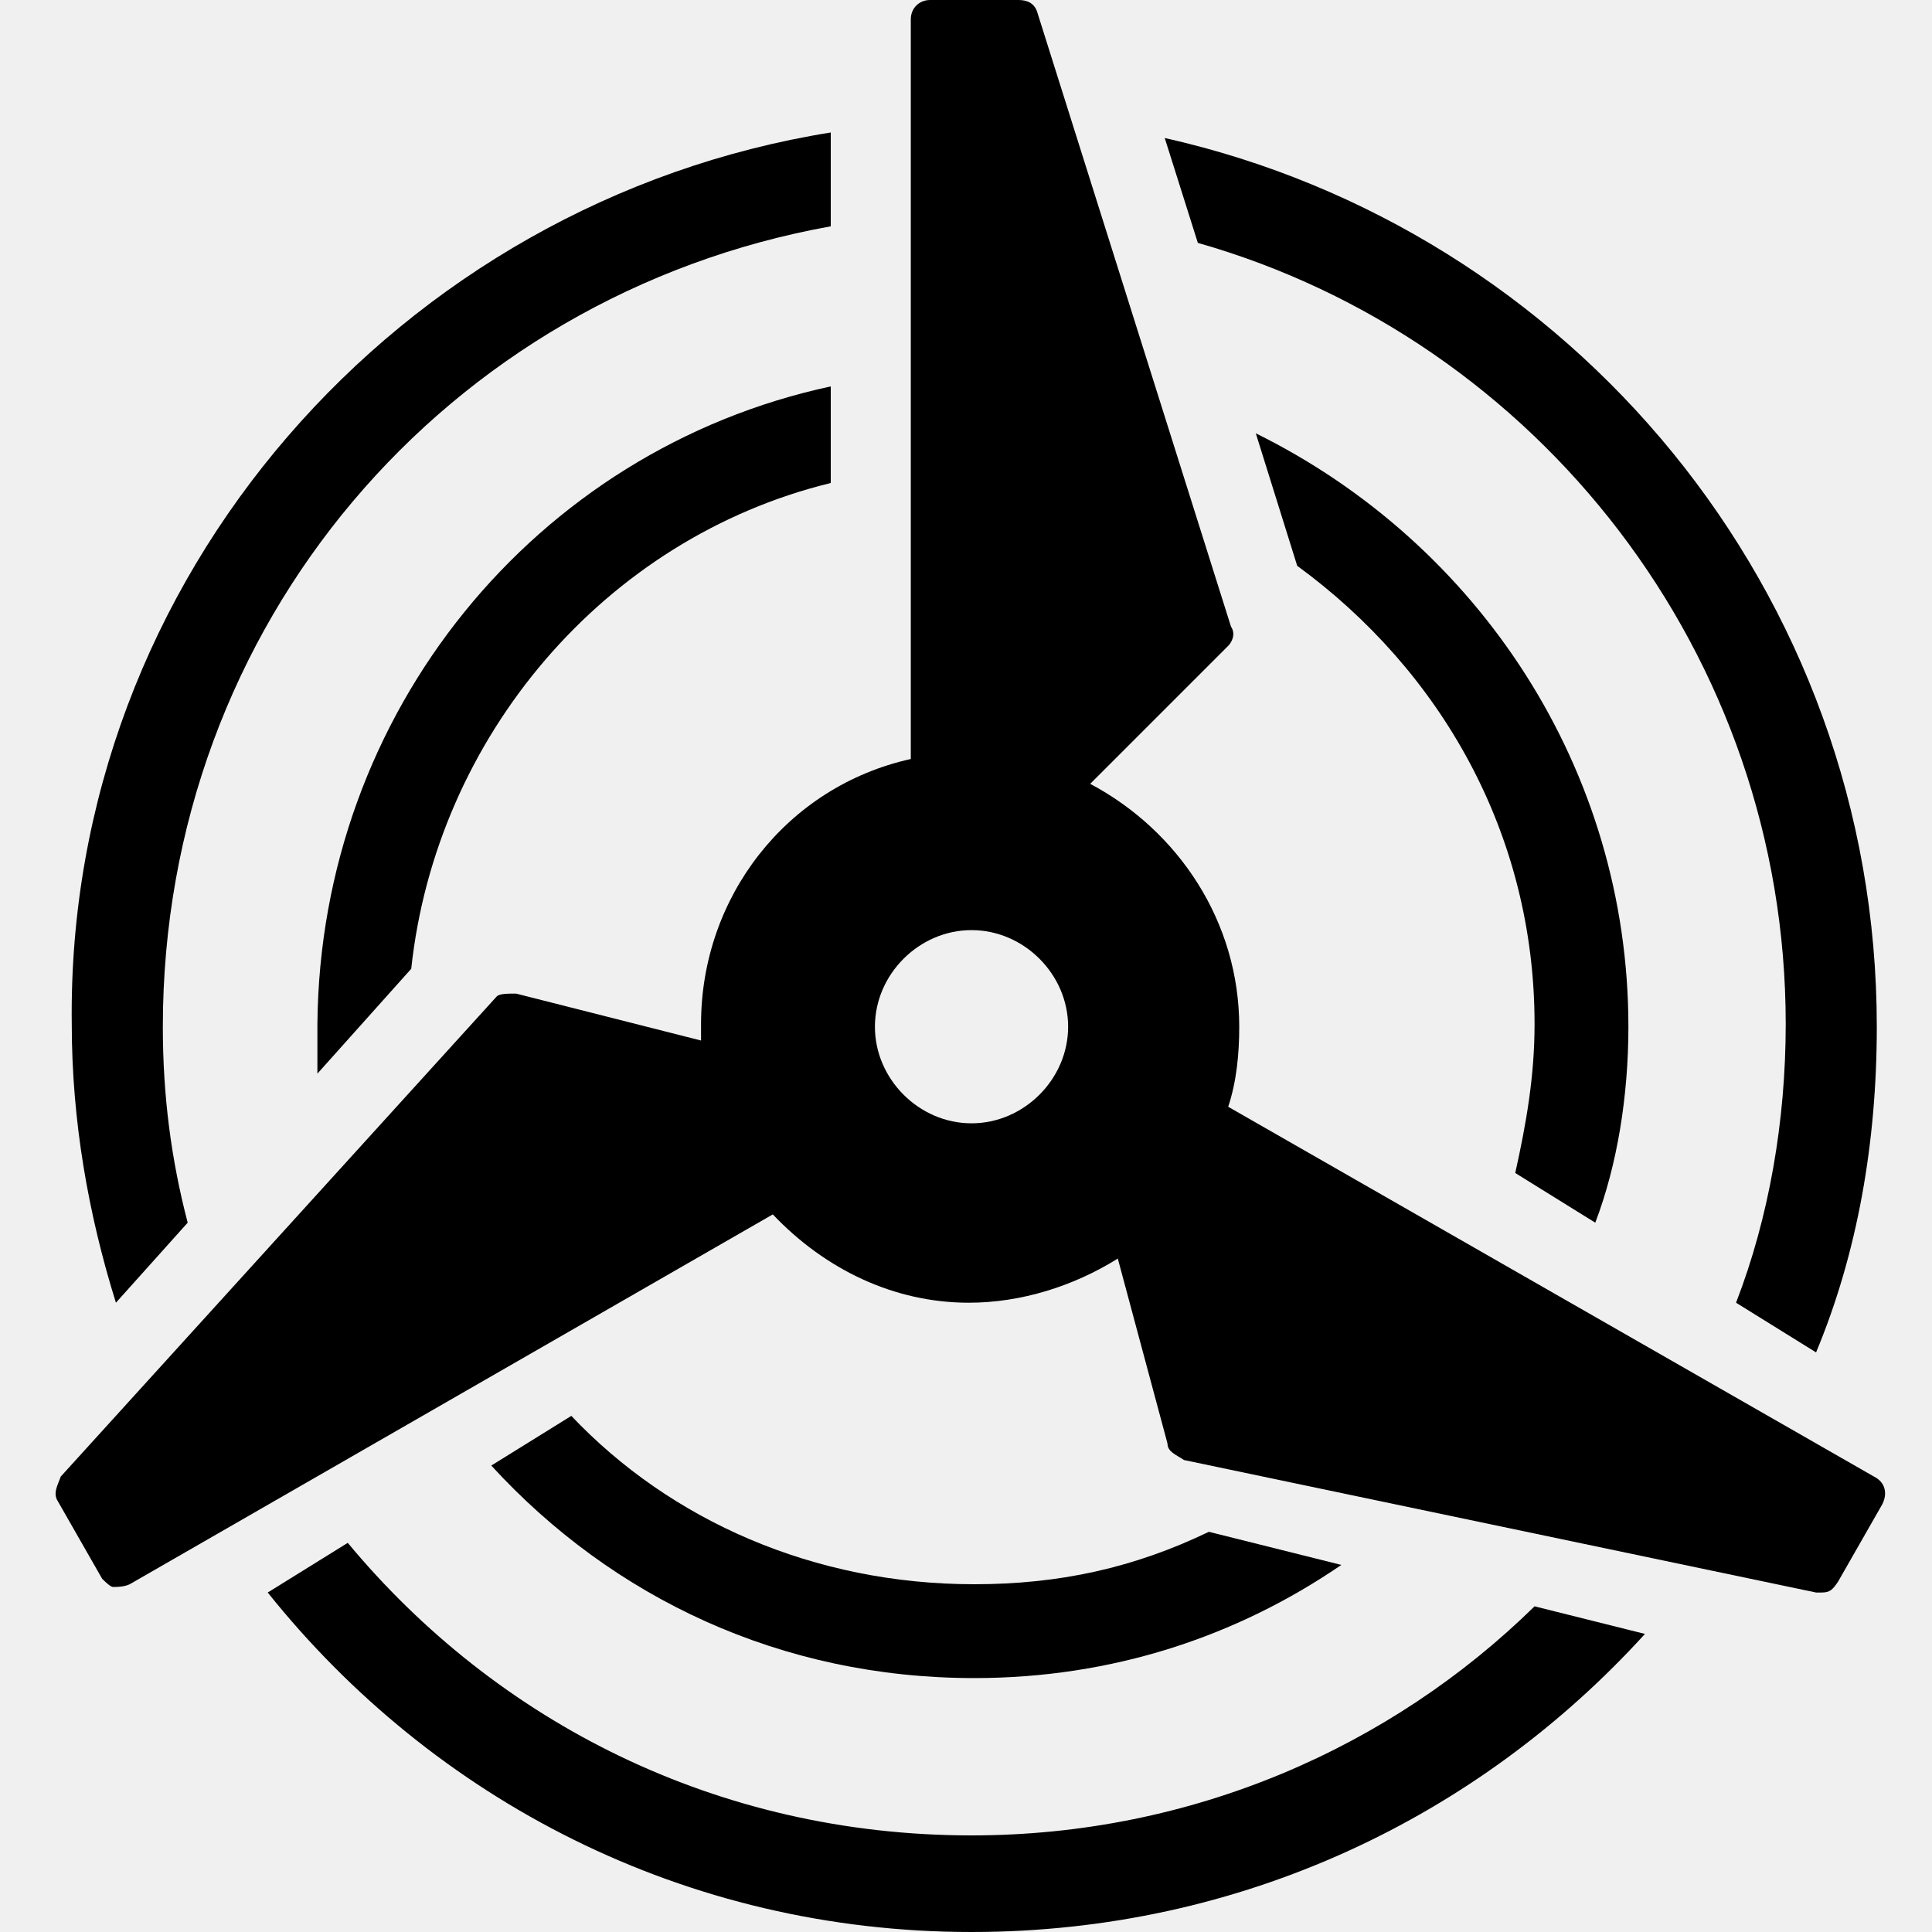
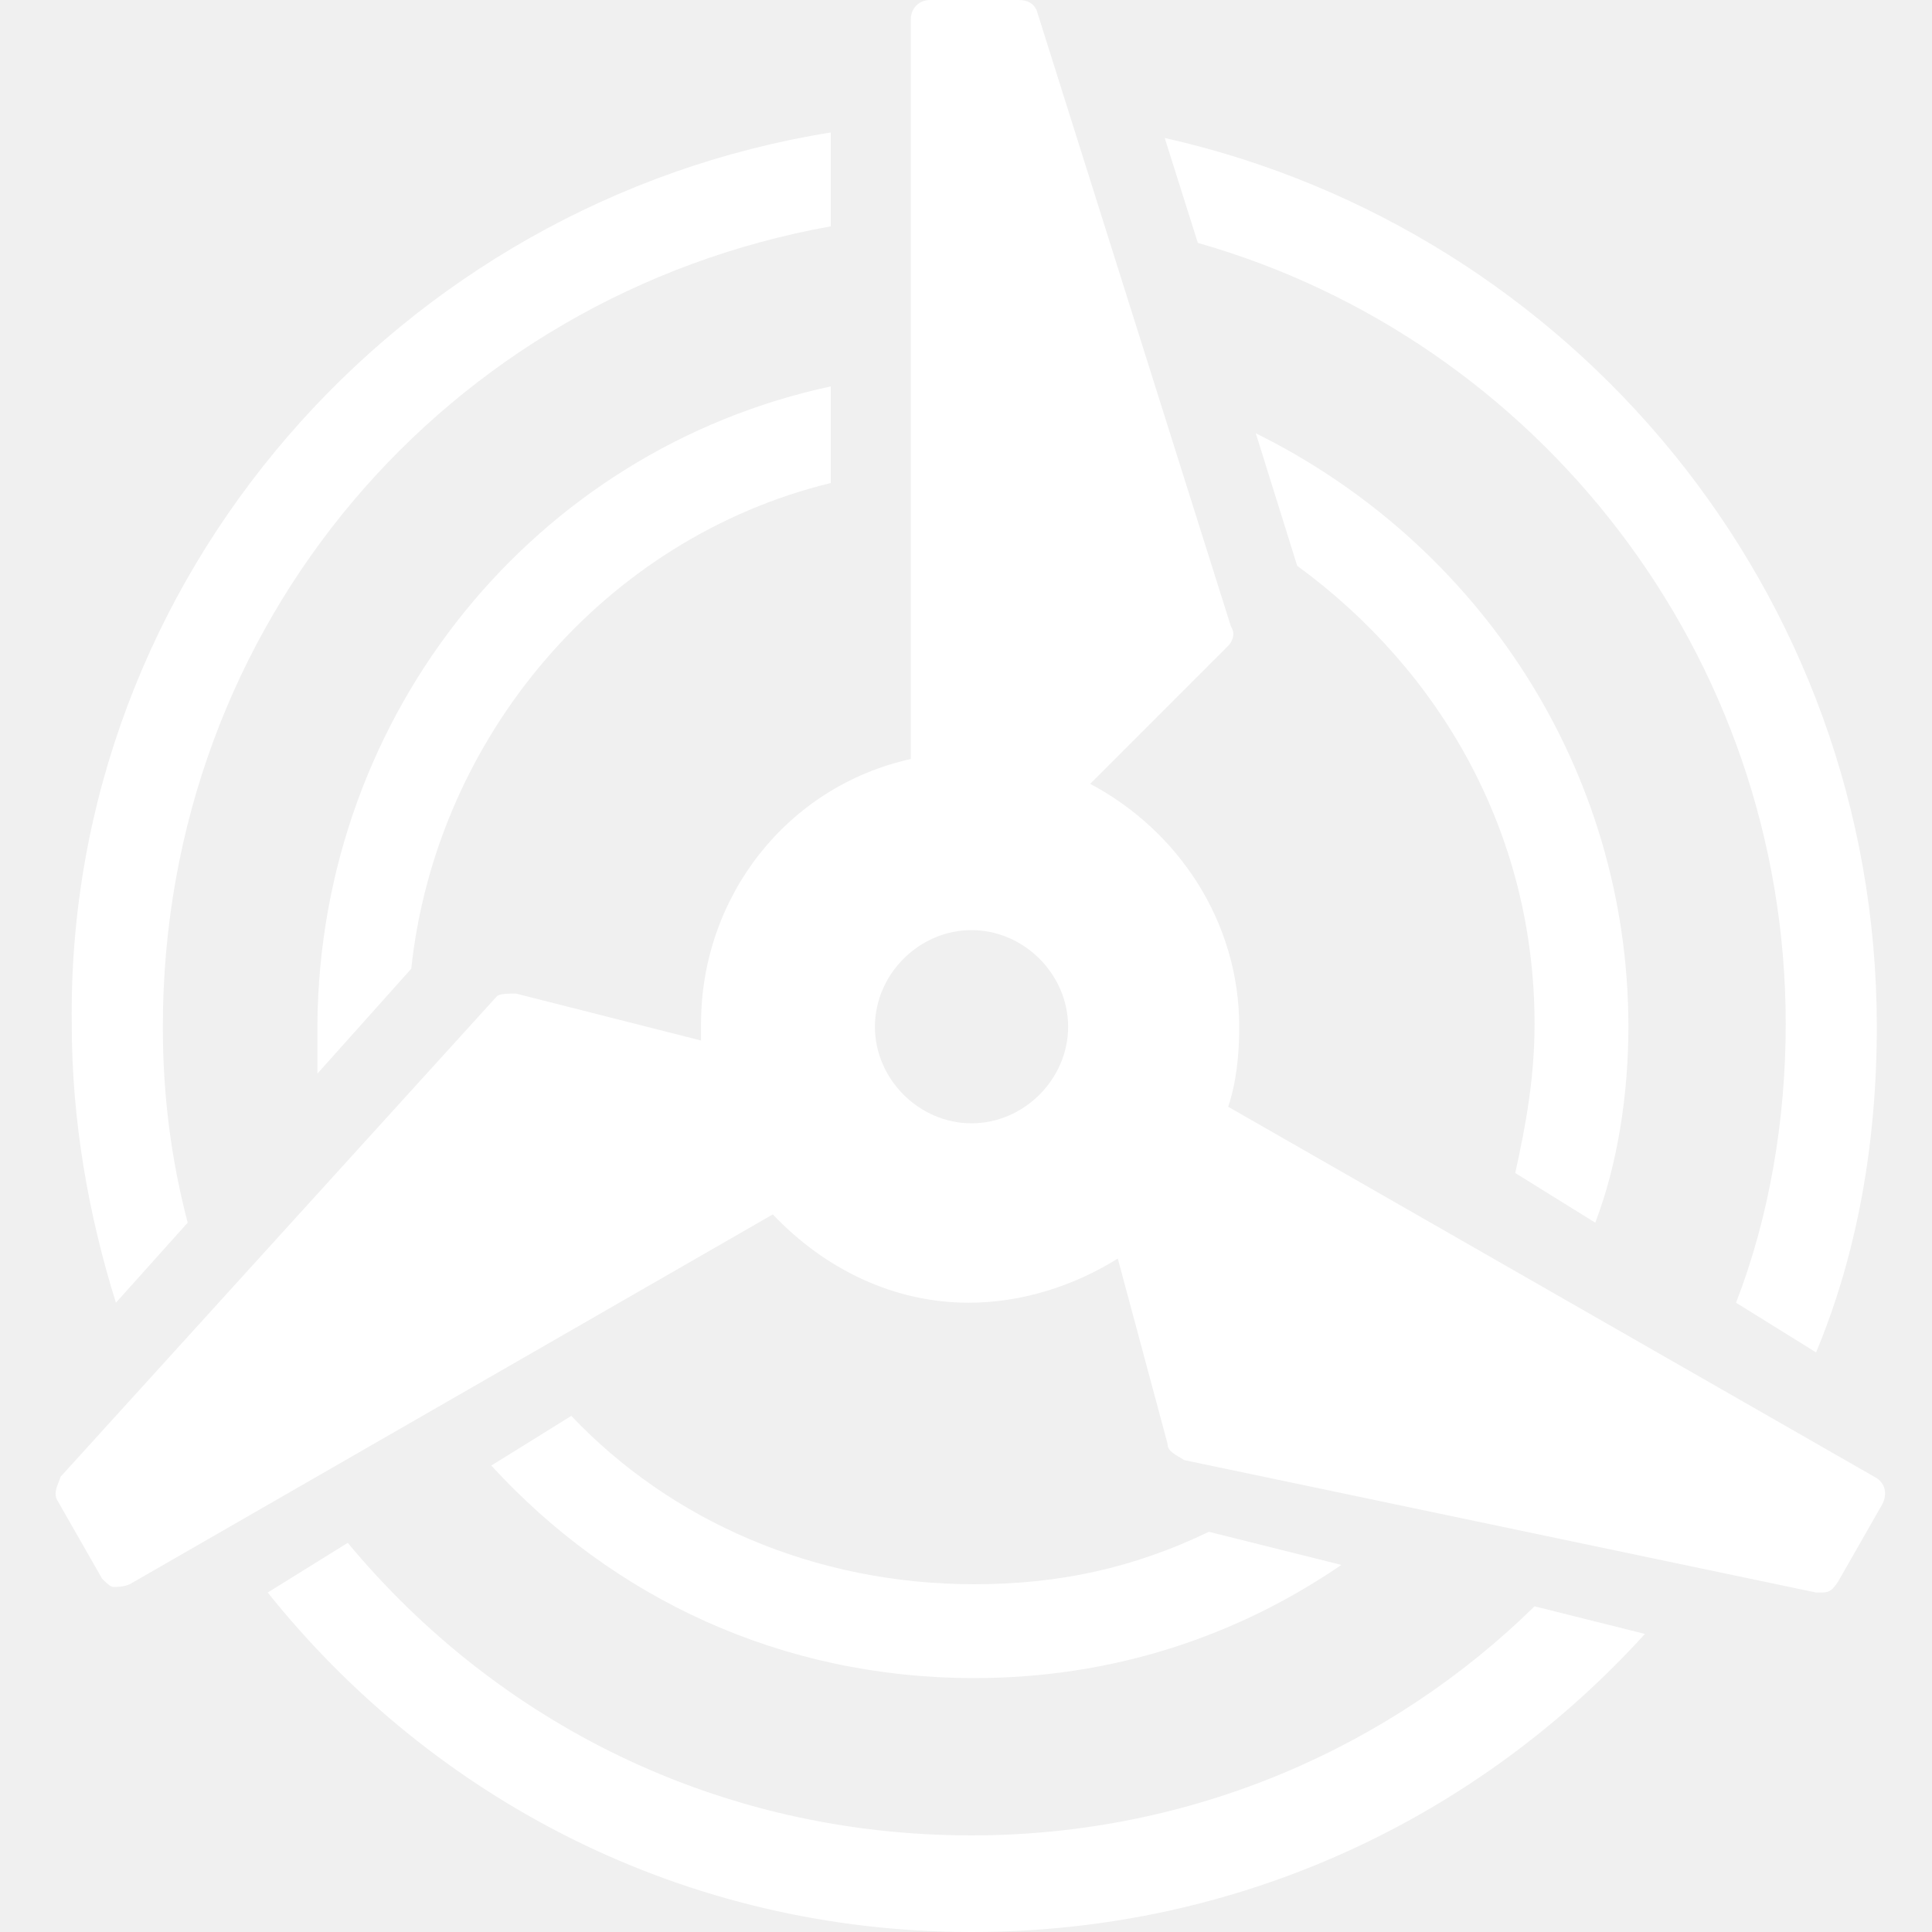
<svg xmlns="http://www.w3.org/2000/svg" version="1.1" id="Layer_1" x="0px" y="0px" viewBox="0 0 70 70" style="enable-background:new 0 0 70 70;" xml:space="preserve">
+   <style type="text/css">
+ 	.st0{fill:#FFFFFF;}
+ </style>
  <g>
-     <path d="M59.6,59.2C53.6,65.8,45,70,35.2,70c-10.4,0-19.5-4.8-25.5-12.3l2.9-1.8C18,62.4,26,66.5,35.2,66.5c8,0,15.2-3.2,20.4-8.3   L59.6,59.2z" />
-     <path d="M30.1,4.8v3.4c-13.9,2.5-24.2,14.4-24.2,29c0,2.5,0.3,4.8,0.9,7.1l-2.6,2.9c-1-3.2-1.6-6.6-1.6-10.1   C2.4,20.9,14.5,7.3,30.1,4.8z" />
-     <path d="M68,37.2c0,4.2-0.7,8.2-2.2,11.8l-2.9-1.8c1.2-3.1,1.8-6.6,1.8-10.1c0-13.4-9-24.8-21.3-28.3l-1.2-3.8   C56.9,8.3,68,21.4,68,37.2z" />
-     <path d="M59,37.2c0,2.5-0.4,5-1.2,7.1l-2.9-1.8c0.4-1.8,0.7-3.5,0.7-5.4c0-6.9-3.4-12.8-8.6-16.6l-1.5-4.8   C53.6,19.7,59,27.9,59,37.2z" />
-     <path d="M30.1,14v3.5c-8.2,2-14.3,9.2-15.2,17.6l-3.4,3.8c0-0.6,0-1.2,0-1.8C11.6,25.8,19.4,16.3,30.1,14z" />
-     <path d="M48.6,56.7c-3.8,2.6-8.3,4.1-13.3,4.1c-7,0-13.1-2.9-17.5-7.7l2.9-1.8c3.6,3.8,8.8,6.1,14.6,6.1c3.1,0,5.8-0.6,8.5-1.9   L48.6,56.7z" />
-     <path d="M67.9,53.5L44.5,40.1c0.3-0.9,0.4-1.9,0.4-2.9c0-3.8-2.2-7.1-5.4-8.8l5-5c0.1-0.1,0.3-0.4,0.1-0.7l-7-22.2   C37.5,0.1,37.2,0,36.9,0h-3.2C33.3,0,33,0.3,33,0.7v26.8c-4.5,1-7.6,5-7.6,9.6c0,0.1,0,0.4,0,0.6L18.7,36c-0.3,0-0.6,0-0.7,0.1   L2.2,53.5c-0.1,0.3-0.3,0.6-0.1,0.9l1.6,2.8c0.1,0.1,0.3,0.3,0.4,0.3c0.1,0,0.4,0,0.6-0.1l23.3-13.4c1.9,2,4.4,3.2,7.1,3.2   c1.9,0,3.8-0.6,5.4-1.6l1.8,6.7c0,0.3,0.3,0.4,0.6,0.6l22.9,4.8H66c0.3,0,0.4-0.1,0.6-0.4l1.6-2.8C68.4,54.1,68.3,53.7,67.9,53.5z    M38.7,37.2c0,1.9-1.6,3.5-3.5,3.5s-3.5-1.6-3.5-3.5s1.6-3.5,3.5-3.5S38.7,35.3,38.7,37.2z" />
+     <path class="st0" d="M59.6,59.2C53.6,65.8,45,70,35.2,70c-10.4,0-19.5-4.8-25.5-12.3l2.9-1.8C18,62.4,26,66.5,35.2,66.5   c8,0,15.2-3.2,20.4-8.3L59.6,59.2z" />
+     <path class="st0" d="M30.1,4.8v3.4c-13.9,2.5-24.2,14.4-24.2,29c0,2.5,0.3,4.8,0.9,7.1l-2.6,2.9c-1-3.2-1.6-6.6-1.6-10.1   C2.4,20.9,14.5,7.3,30.1,4.8z" />
+     <path class="st0" d="M68,37.2c0,4.2-0.7,8.2-2.2,11.8l-2.9-1.8c1.2-3.1,1.8-6.6,1.8-10.1c0-13.4-9-24.8-21.3-28.3l-1.2-3.8   C56.9,8.3,68,21.4,68,37.2z" />
+     <path class="st0" d="M59,37.2c0,2.5-0.4,5-1.2,7.1l-2.9-1.8c0.4-1.8,0.7-3.5,0.7-5.4c0-6.9-3.4-12.8-8.6-16.6l-1.5-4.8   C53.6,19.7,59,27.9,59,37.2z" />
+     <path class="st0" d="M30.1,14v3.5c-8.2,2-14.3,9.2-15.2,17.6l-3.4,3.8c0-0.6,0-1.2,0-1.8C11.6,25.8,19.4,16.3,30.1,14z" />
+     <path class="st0" d="M48.6,56.7c-3.8,2.6-8.3,4.1-13.3,4.1c-7,0-13.1-2.9-17.5-7.7l2.9-1.8c3.6,3.8,8.8,6.1,14.6,6.1   c3.1,0,5.8-0.6,8.5-1.9L48.6,56.7z" />
+     <path class="st0" d="M67.9,53.5L44.5,40.1c0.3-0.9,0.4-1.9,0.4-2.9c0-3.8-2.2-7.1-5.4-8.8l5-5c0.1-0.1,0.3-0.4,0.1-0.7l-7-22.2   C37.5,0.1,37.2,0,36.9,0h-3.2C33.3,0,33,0.3,33,0.7v26.8c-4.5,1-7.6,5-7.6,9.6c0,0.1,0,0.4,0,0.6L18.7,36c-0.3,0-0.6,0-0.7,0.1   L2.2,53.5c-0.1,0.3-0.3,0.6-0.1,0.9l1.6,2.8c0.1,0.1,0.3,0.3,0.4,0.3c0.1,0,0.4,0,0.6-0.1l23.3-13.4c1.9,2,4.4,3.2,7.1,3.2   c1.9,0,3.8-0.6,5.4-1.6l1.8,6.7c0,0.3,0.3,0.4,0.6,0.6l22.9,4.8H66c0.3,0,0.4-0.1,0.6-0.4l1.6-2.8C68.4,54.1,68.3,53.7,67.9,53.5z    M38.7,37.2c0,1.9-1.6,3.5-3.5,3.5s-3.5-1.6-3.5-3.5s1.6-3.5,3.5-3.5S38.7,35.3,38.7,37.2z" />
  </g>
</svg>
